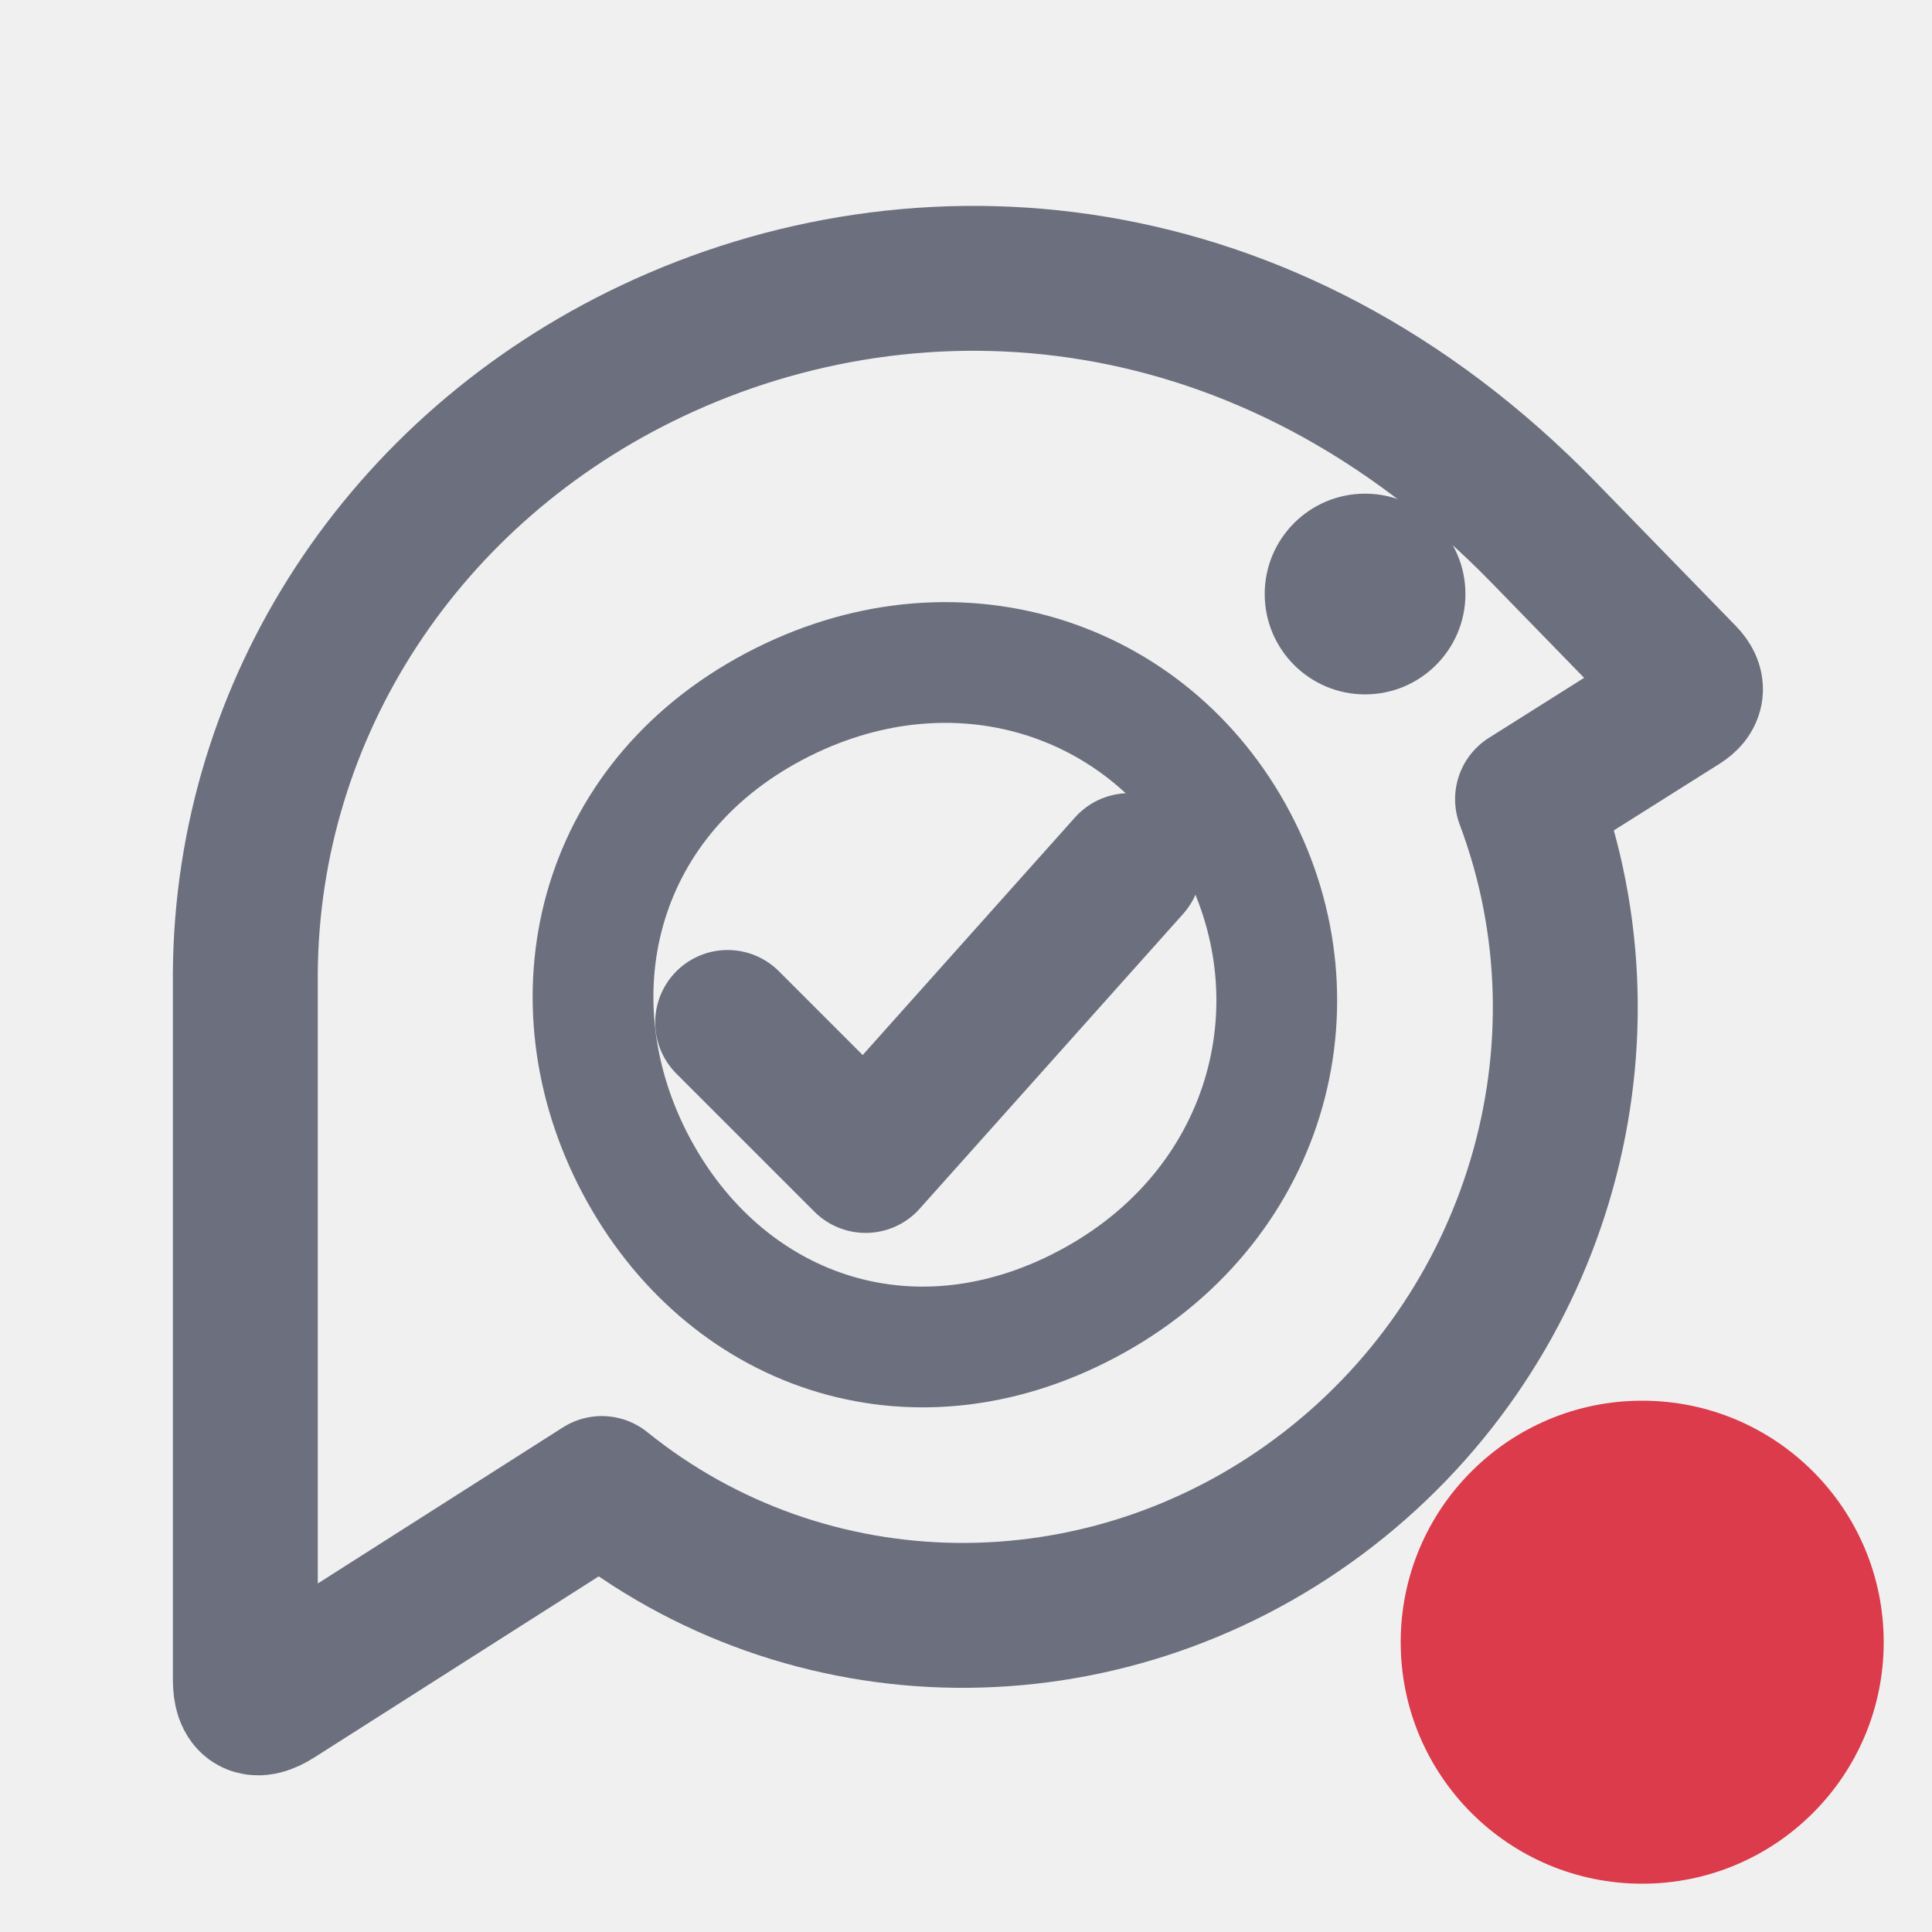
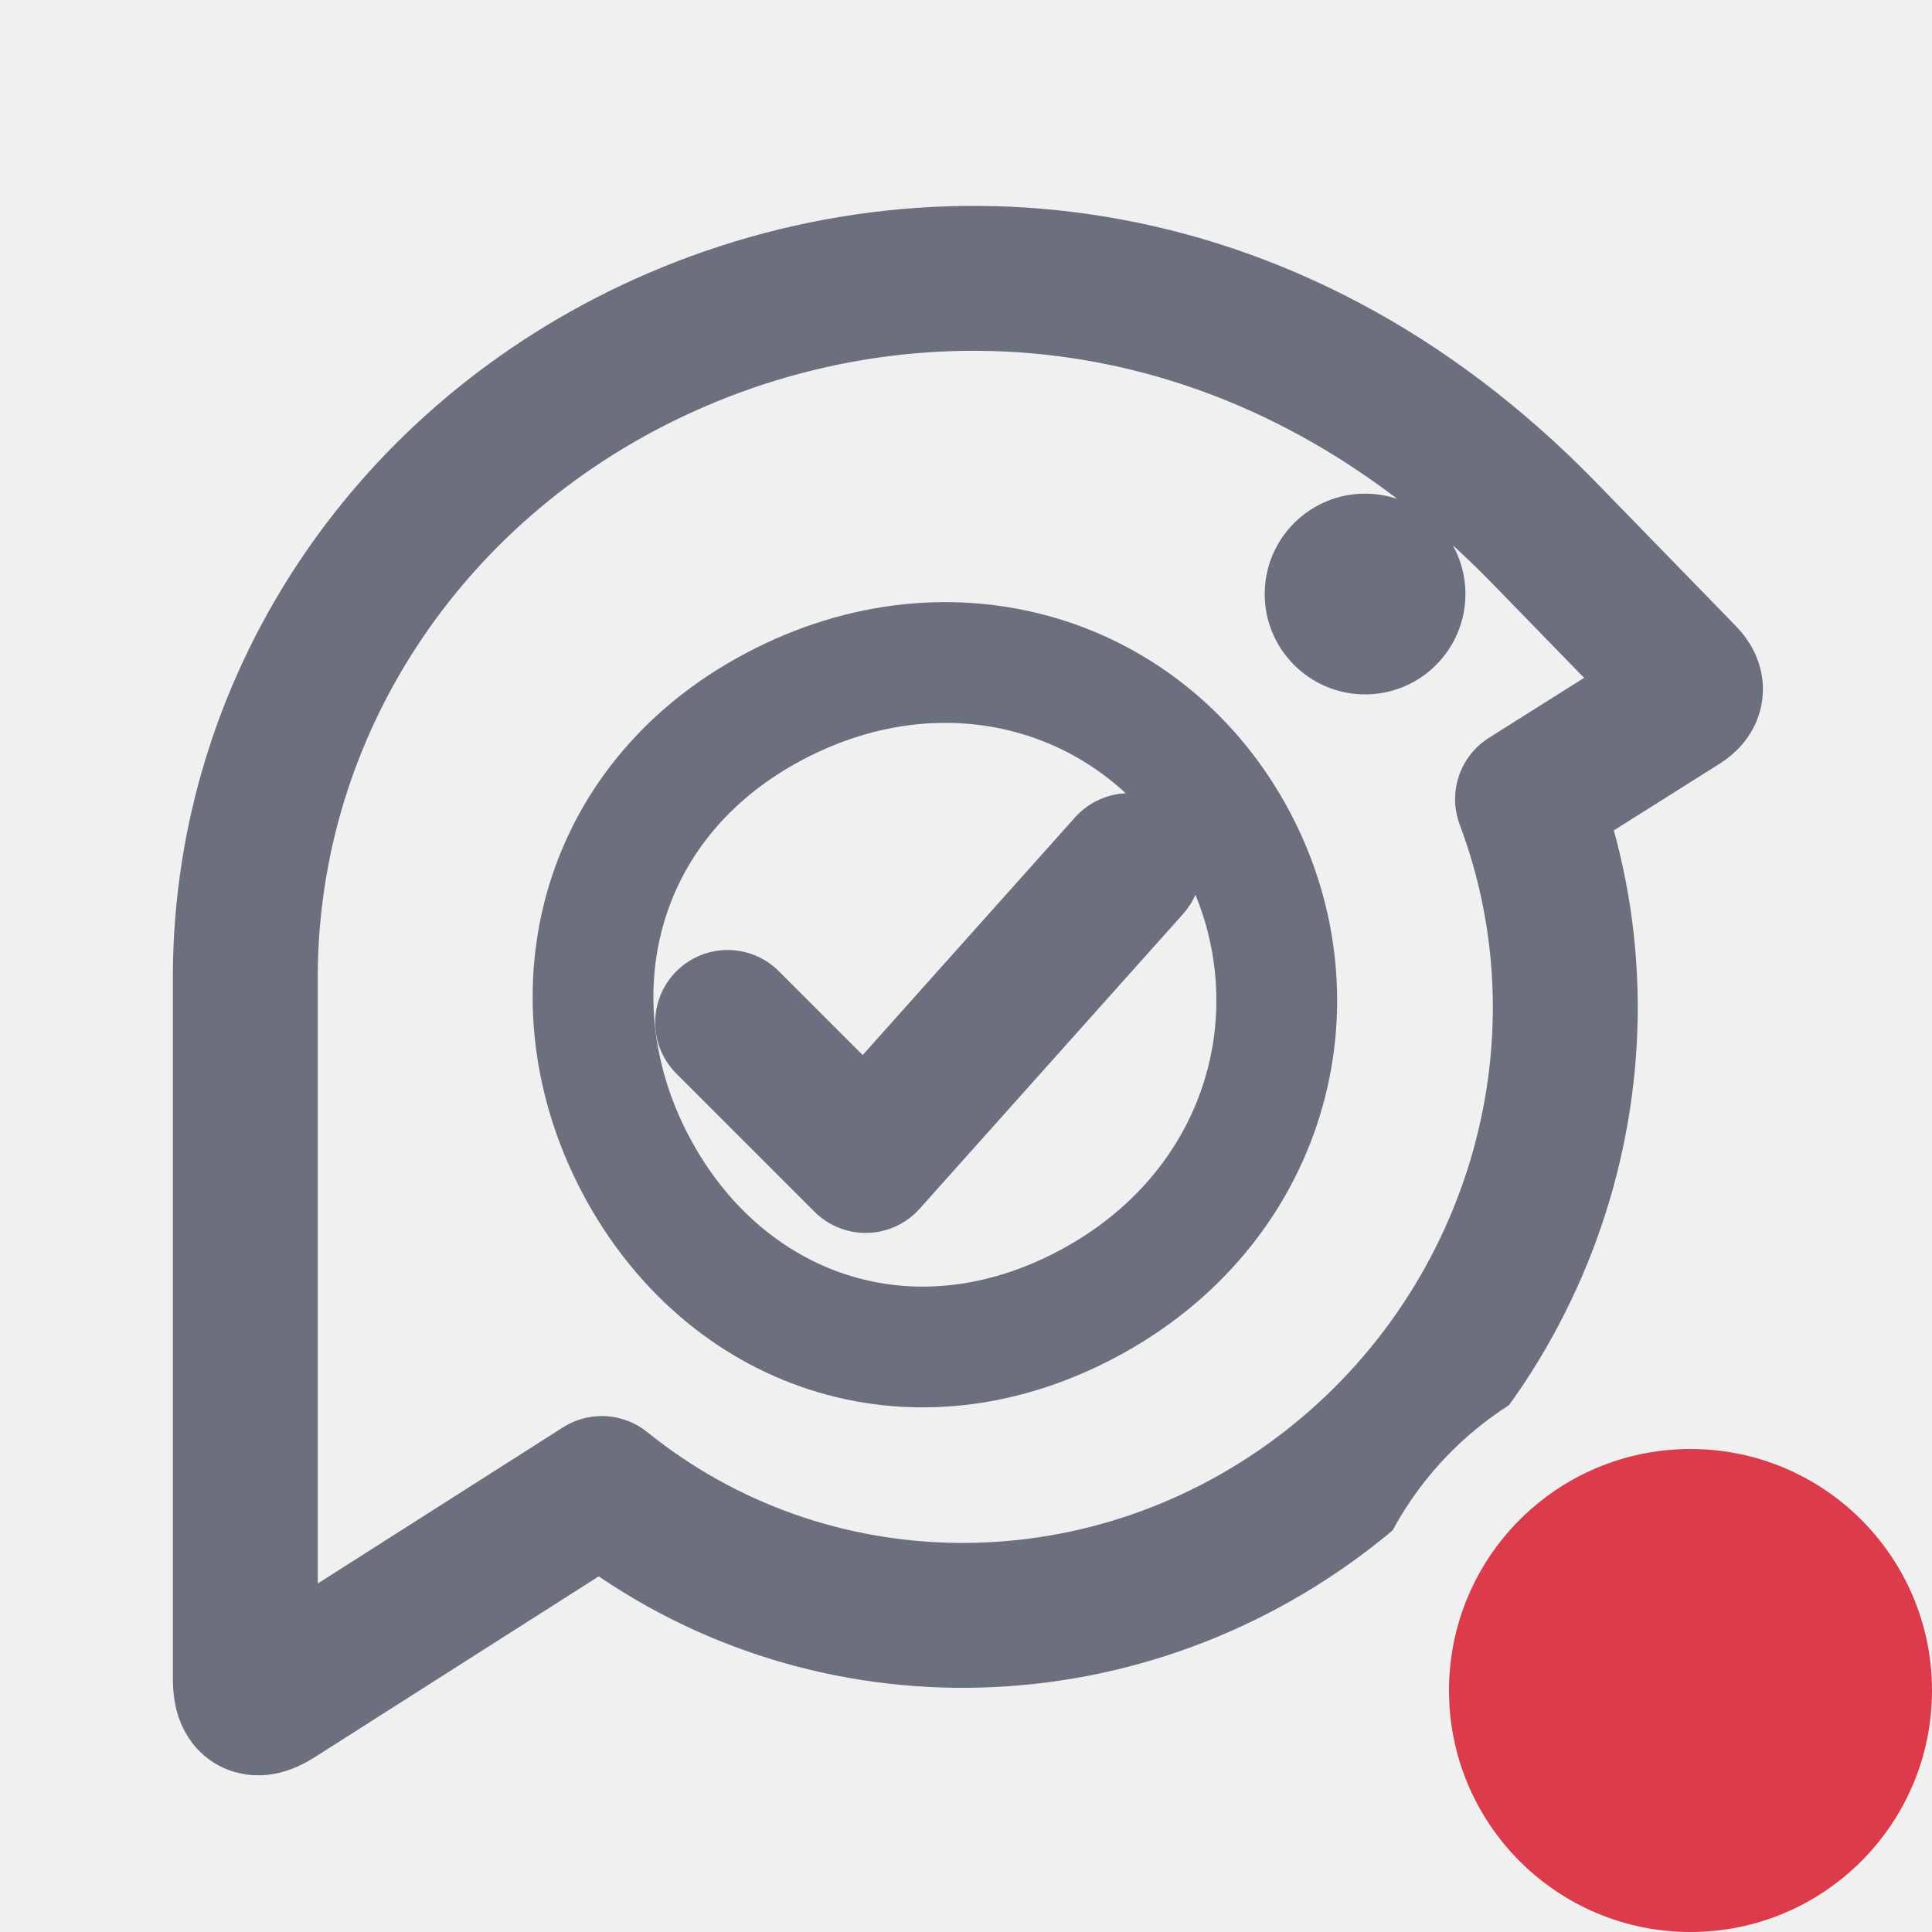
<svg xmlns="http://www.w3.org/2000/svg" width="20" height="20" viewBox="-12 -42 308 308">
-   <path d="M27.11 225.74 L27.11 113.13 C27.387 70.881 52.369 32.669 91.958 13.939 C134.443 -6.161 190.2 -2.218 234.141 42.928 L256.46 65.86 C257.993 67.44 257.83 68.817 255.97 69.99 L231.52 85.4 C246.493 125.196 232.85 170.793 198.262 196.55 C163.675 222.307 116.776 221.794 83.94 195.3 L31.96 228.4 C28.727 230.46 27.11 229.573 27.11 225.74 Z" fill="none" stroke="#6C707E" stroke-width="23.1" stroke-linejoin="round" />
-   <path d="M162.57 165.22 C190.8 149.461 198.999 116.772 184.523 90.842 C170.048 64.912 138.38 55.561 110.15 71.32 C81.92 87.079 75.566 119.03 90.042 144.96 C104.517 170.89 134.34 180.979 162.57 165.22 Z" fill="none" stroke="#6C707E" stroke-width="19.25" />
-   <path d="M189.62 52.7 A16 16 0 1 0 221.62 52.7 A16 16 0 1 0 189.62 52.7 Z" fill="#6C707E" />
-   <path d="M104 121 L126 143 L168 96" fill="none" stroke="#6C707E" stroke-width="23.1" stroke-linecap="round" stroke-linejoin="round" />
-   <circle cx="249.8" cy="219.8" r="38.5" fill="#DB3B4B" />
+   <mask id="badge">
+     <rect x="-12" y="-42" width="308" height="308" fill="#fff" />
+     <circle cx="257.5" cy="227.5" r="53.9" fill="#000" />
+   </mask>
+   <g mask="url(#badge)">
+     <path d="M27.11 225.74 L27.11 113.13 C27.387 70.881 52.369 32.669 91.958 13.939 C134.443 -6.161 190.2 -2.218 234.141 42.928 L256.46 65.86 C257.993 67.44 257.83 68.817 255.97 69.99 L231.52 85.4 C246.493 125.196 232.85 170.793 198.262 196.55 C163.675 222.307 116.776 221.794 83.94 195.3 L31.96 228.4 C28.727 230.46 27.11 229.573 27.11 225.74 Z" fill="none" stroke="#6C707E" stroke-width="23.1" stroke-linejoin="round" />
+     <path d="M162.57 165.22 C190.8 149.461 198.999 116.772 184.523 90.842 C170.048 64.912 138.38 55.561 110.15 71.32 C81.92 87.079 75.566 119.03 90.042 144.96 C104.517 170.89 134.34 180.979 162.57 165.22 Z" fill="none" stroke="#6C707E" stroke-width="19.25" />
+     <path d="M189.62 52.7 A16 16 0 1 0 221.62 52.7 A16 16 0 1 0 189.62 52.7 Z" fill="#6C707E" />
+     <path d="M104 121 L126 143 L168 96" fill="none" stroke="#6C707E" stroke-width="23.1" stroke-linecap="round" stroke-linejoin="round" />
+   </g>
+   <circle cx="257.5" cy="227.5" r="38.5" fill="#DB3B4B" />
</svg>
